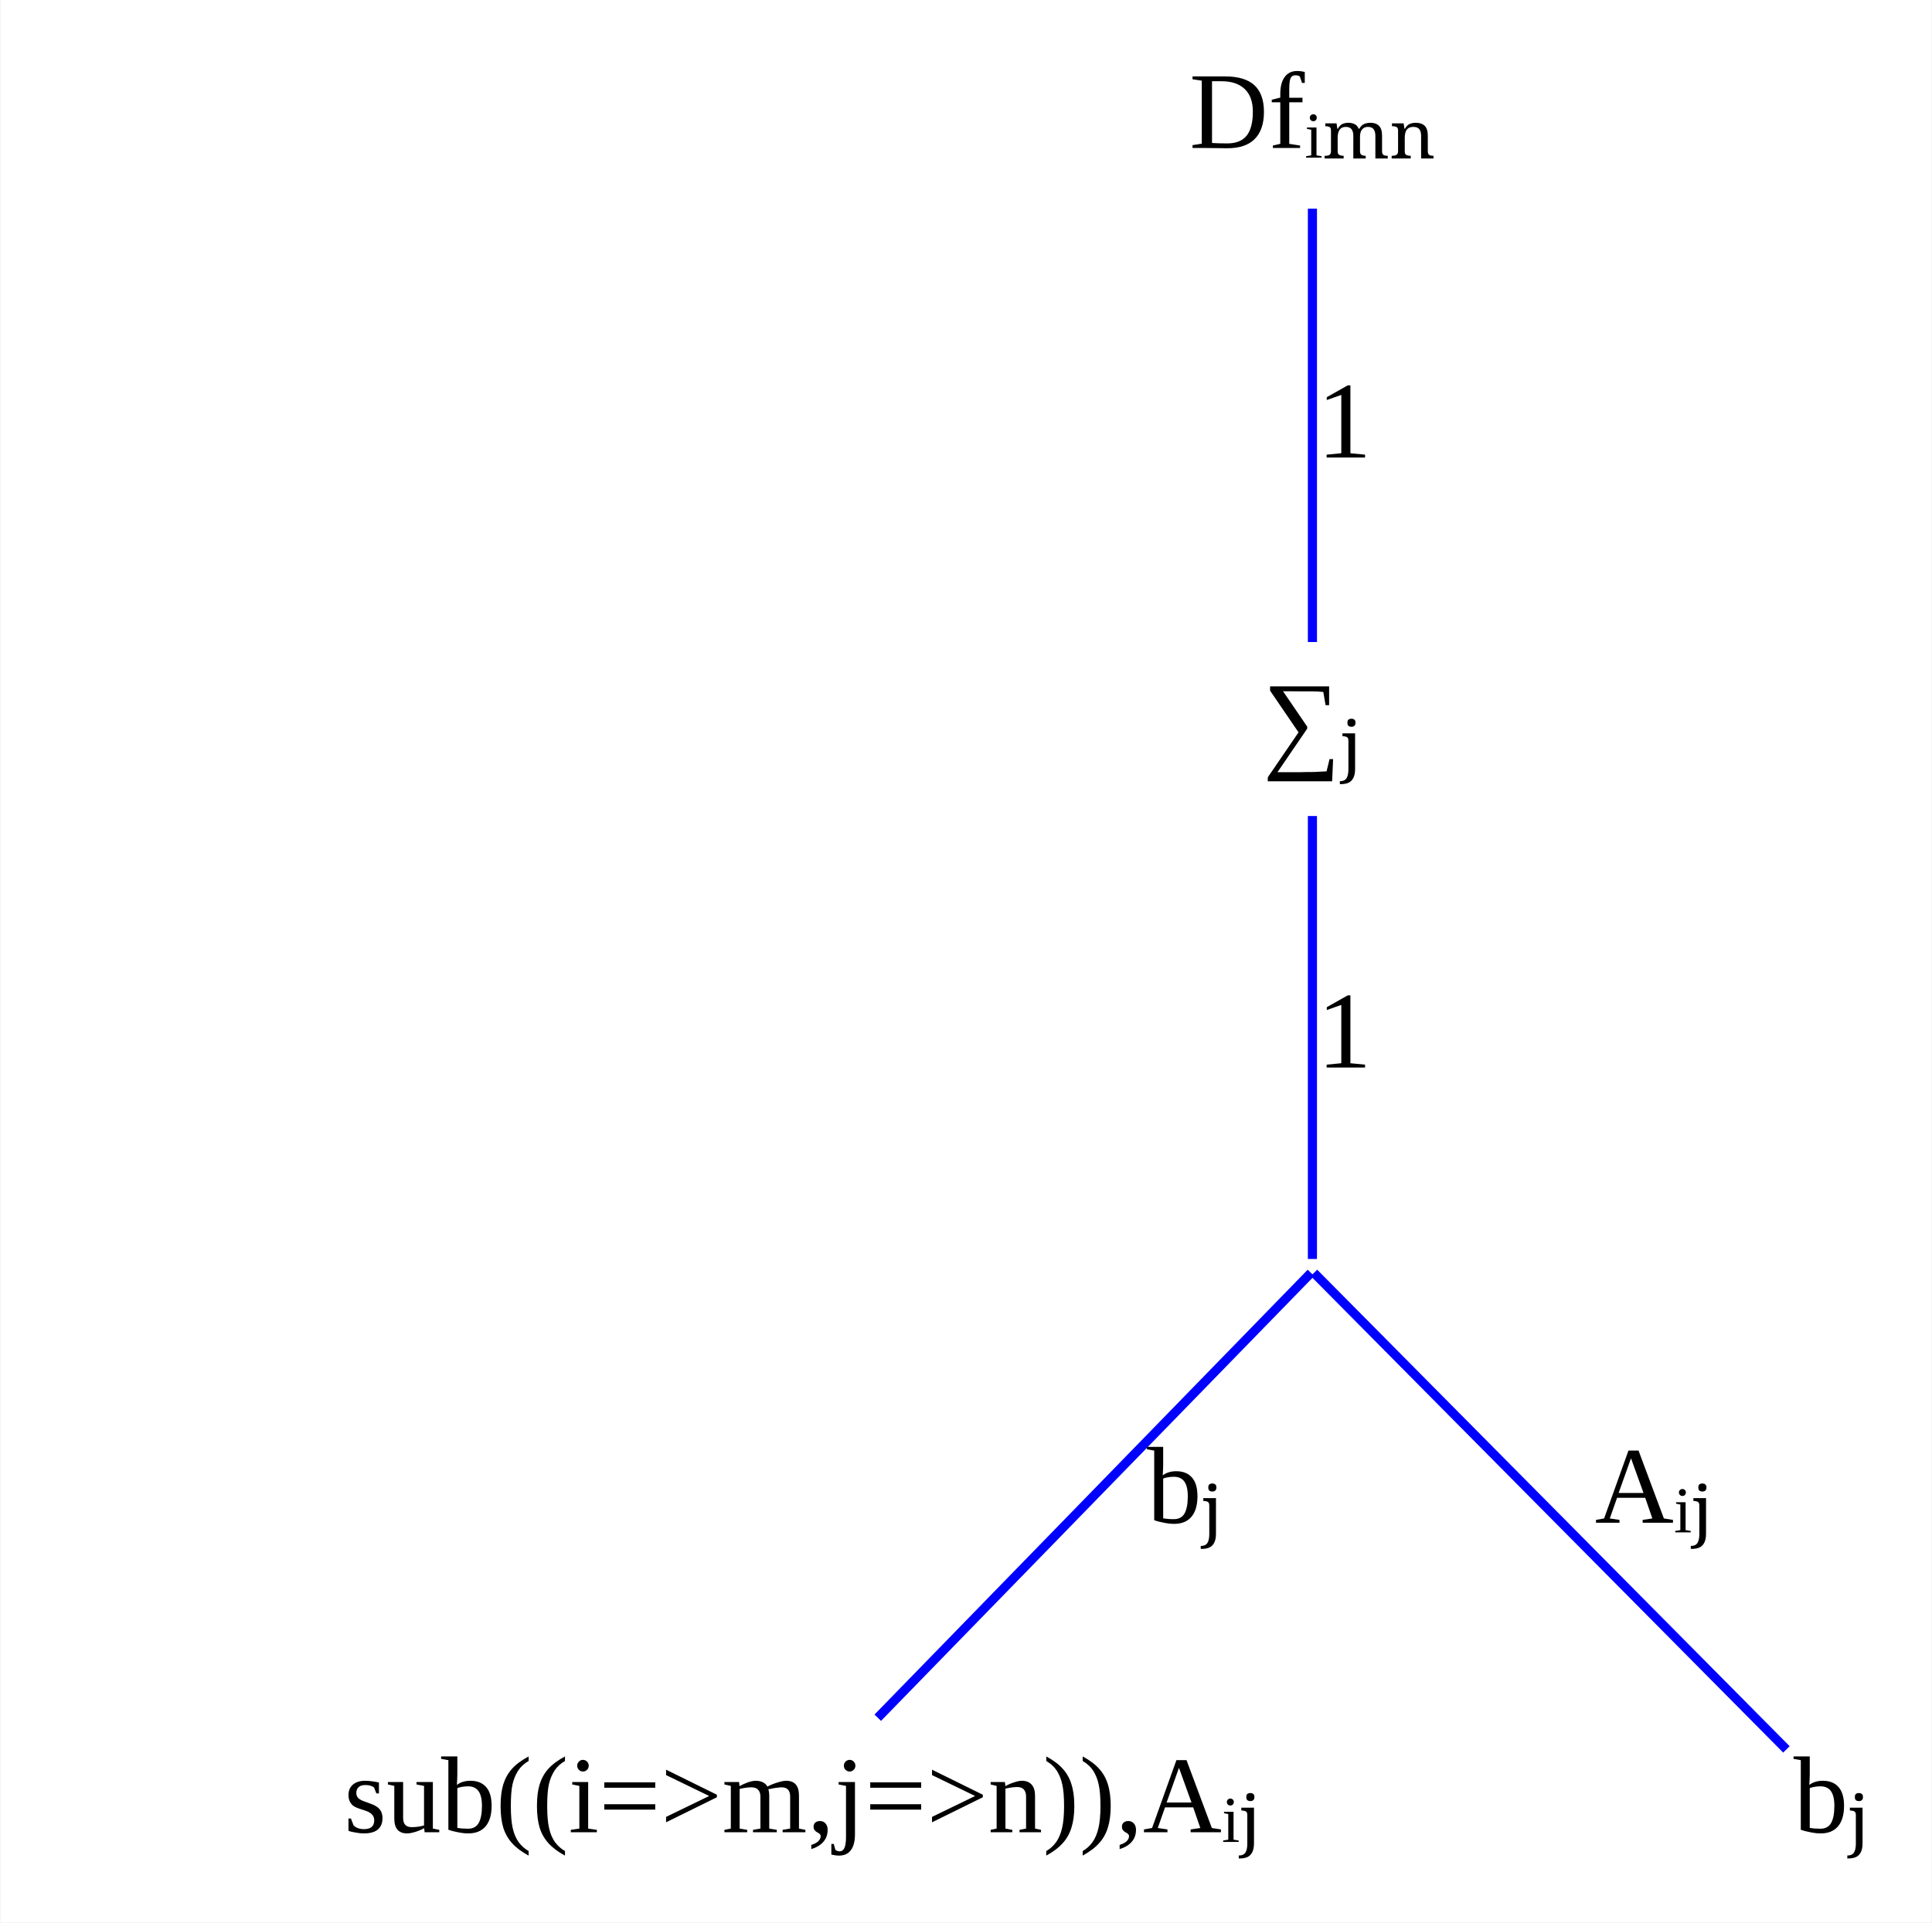
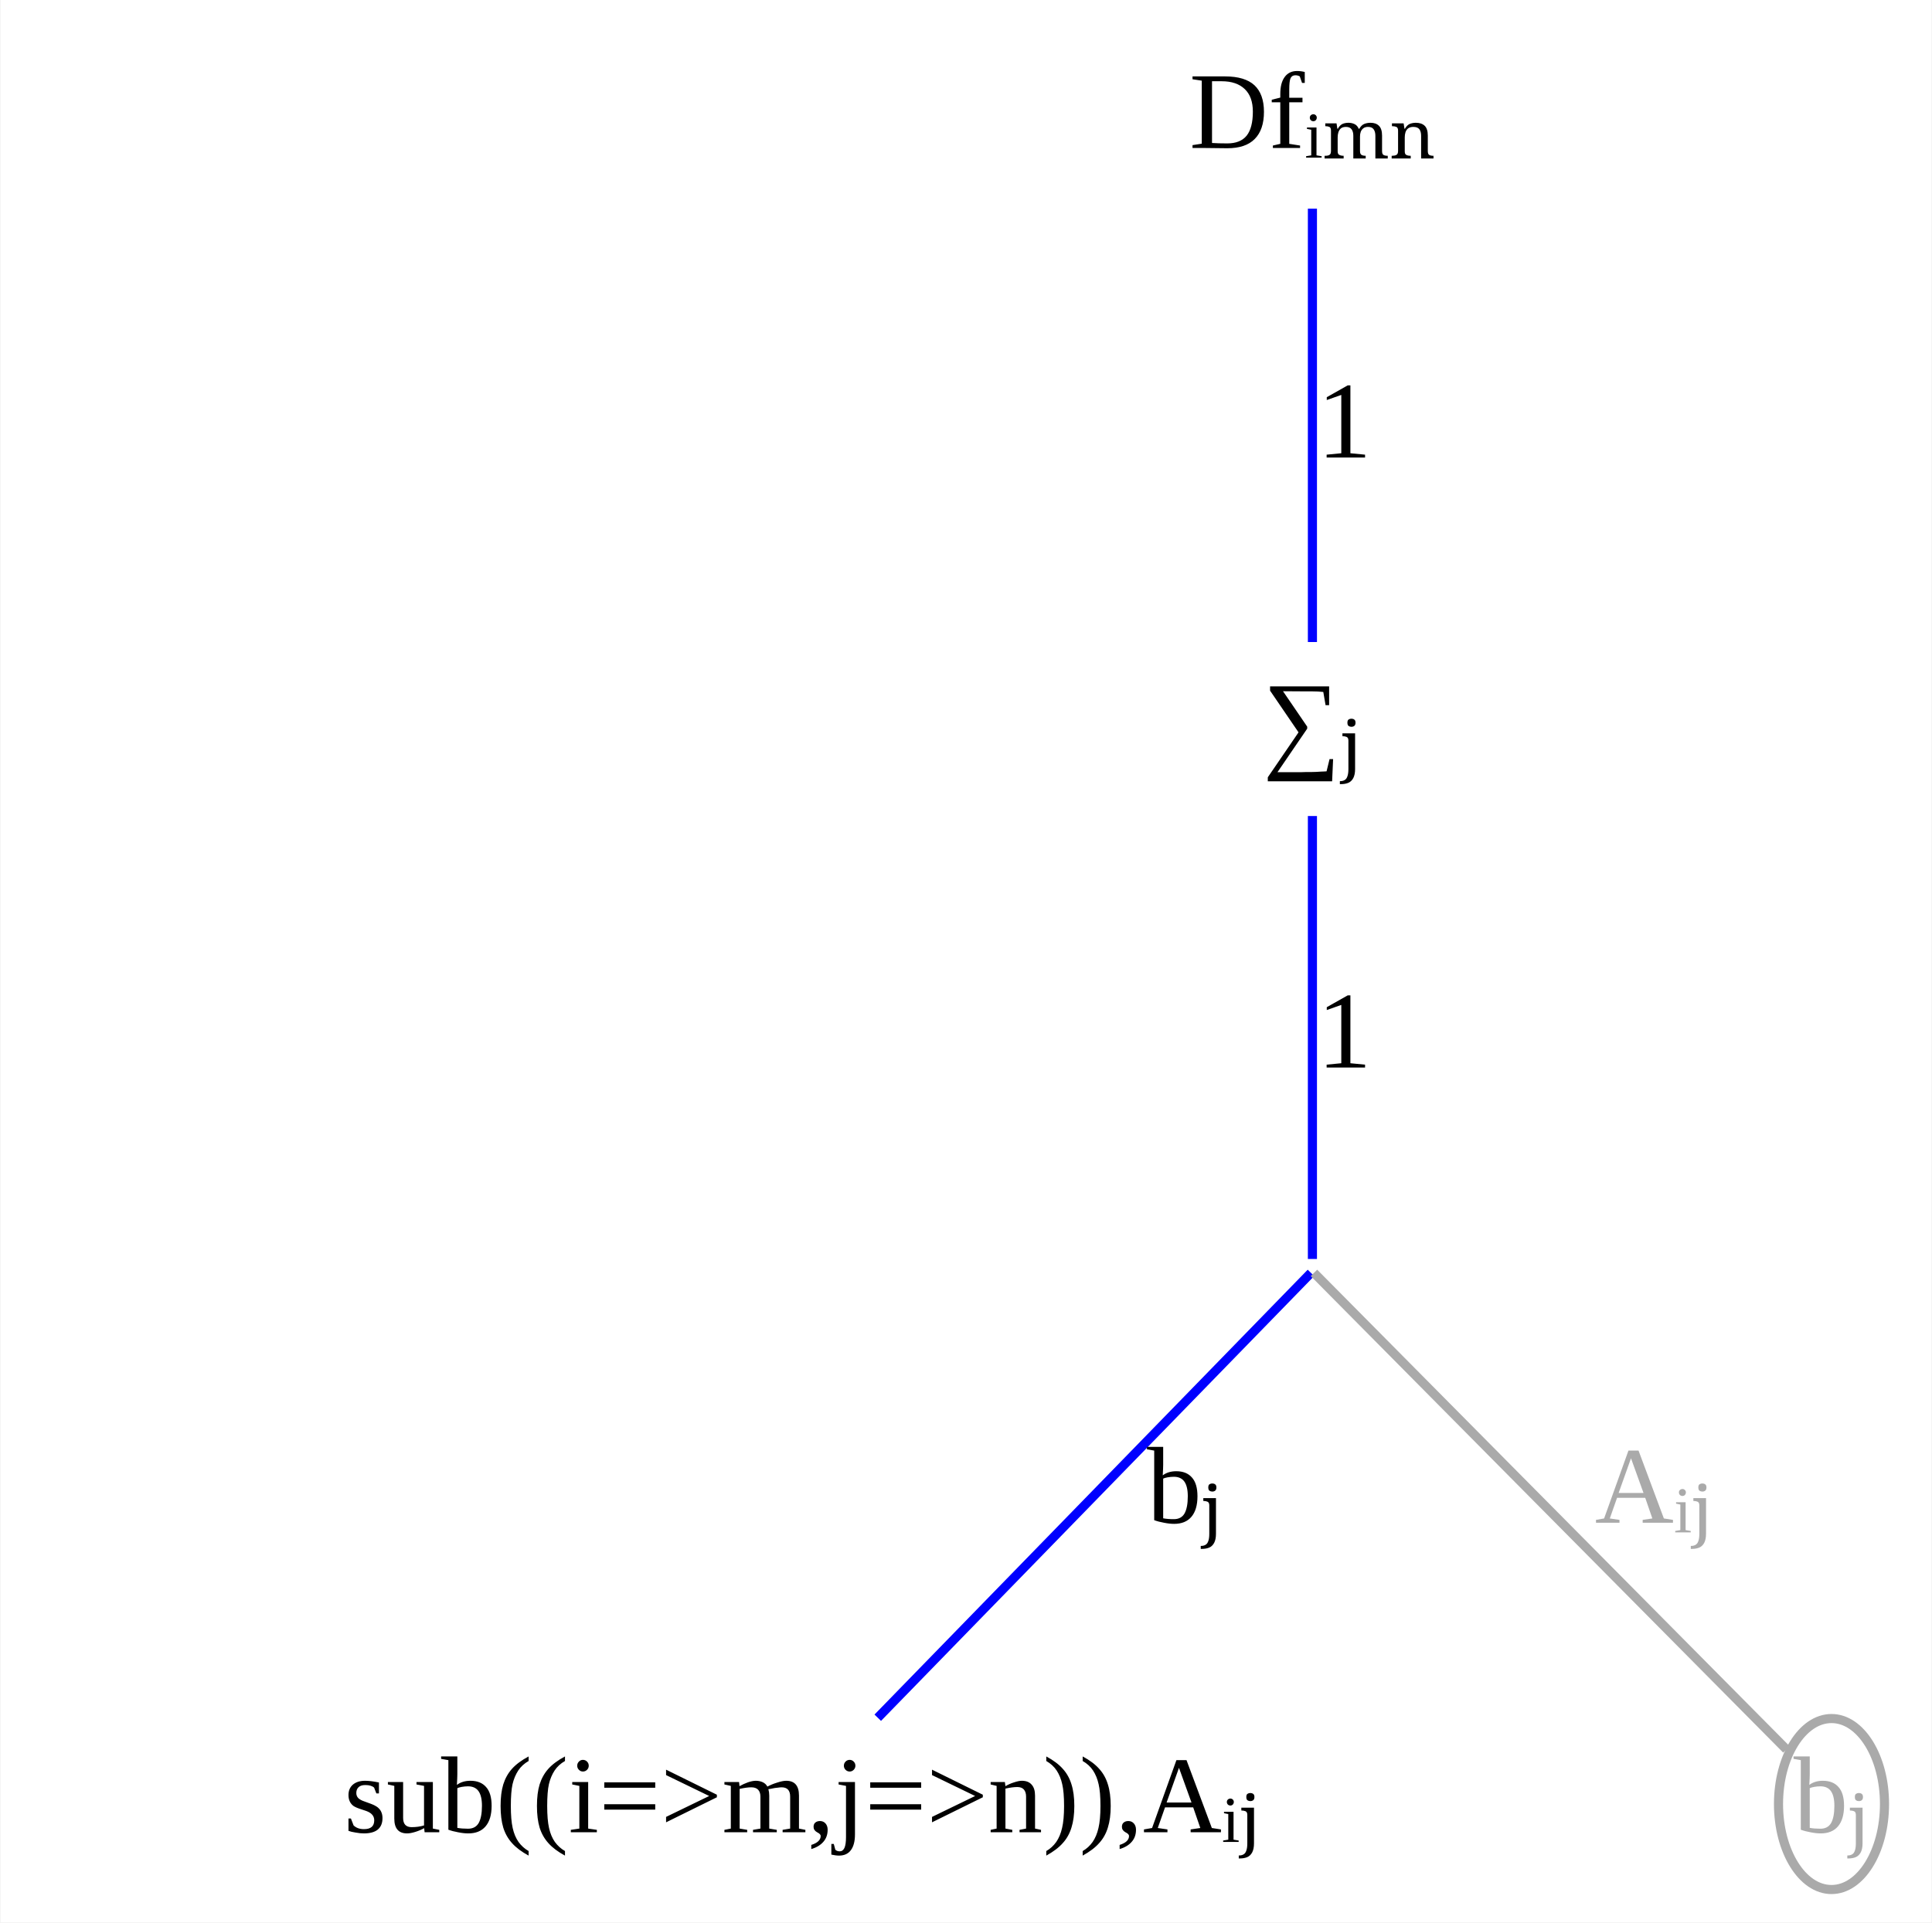
<svg xmlns="http://www.w3.org/2000/svg" width="212pt" height="211pt" viewBox="0.00 0.00 212.04 211.15">
  <g id="graph0" class="graph" transform="scale(1 1) rotate(0) translate(4 207.15)">
    <polygon fill="white" stroke="none" points="-4,4 -4,-207.15 208.04,-207.15 208.04,4 -4,4" />
    <g id="node1" class="node">
      <ellipse fill="#ffffff" stroke="#ffffff" cx="140.06" cy="-68" rx="0.5" ry="0.5" />
    </g>
    <g id="node4" class="node">
      <ellipse fill="#ffffff" stroke="#ffffff" cx="84.06" cy="-9" rx="67.35" ry="9.39" />
      <text text-anchor="middle" x="84.06" y="-5.9" font-family="Times New Roman,serif" font-size="12.00" fill="#000000">sub((i=&gt;m,j=&gt;n)),Aᵢⱼ</text>
    </g>
    <g id="edge1" class="edge">
      <path fill="none" stroke="#0000ff" d="M139.9,-67.34C137.44,-64.81 107.26,-33.82 92.33,-18.48" />
      <polygon fill="#0000ff" stroke="#0000ff" points="92.33,-18.48 92.33,-18.48 92.33,-18.48 92.33,-18.48" />
      <text text-anchor="middle" x="126.06" y="-39.9" font-family="Times New Roman,serif" font-size="12.00" fill="#000000">bⱼ</text>
    </g>
    <g id="node5" class="node">
-       <ellipse fill="#ffffff" stroke="#ffffff" cx="197.06" cy="-9" rx="5.82" ry="9.39" />
-       <text text-anchor="middle" x="197.06" y="-5.9" font-family="Times New Roman,serif" font-size="12.00" fill="#000000">bⱼ</text>
+       <ellipse fill="#ffffff" stroke="#aaaaaa" cx="197.06" cy="-9" rx="5.82" ry="9.39" />
+       <text text-anchor="middle" x="197.06" y="-5.9" font-family="Times New Roman,serif" font-size="12.00" fill="#aaaaaa">bⱼ</text>
    </g>
    <g id="edge2" class="edge">
-       <path fill="none" stroke="#0000ff" d="M140.23,-67.34C142.94,-64.59 178.77,-28.46 192.11,-15" />
-       <polygon fill="#0000ff" stroke="#0000ff" points="192.11,-15 192.11,-15 192.11,-15 192.11,-15" />
-       <text text-anchor="middle" x="177.56" y="-39.9" font-family="Times New Roman,serif" font-size="12.00" fill="#000000">Aᵢⱼ</text>
+       <path fill="none" stroke="#aaaaaa" d="M140.23,-67.34C142.94,-64.59 178.77,-28.46 192.11,-15" />
+       <polygon fill="#aaaaaa" stroke="#aaaaaa" points="192.11,-15 192.11,-15 192.11,-15 192.11,-15" />
+       <text text-anchor="middle" x="177.56" y="-39.9" font-family="Times New Roman,serif" font-size="12.00" fill="#aaaaaa">Aᵢⱼ</text>
    </g>
    <g id="node2" class="node">
      <ellipse fill="#ffffff" stroke="#ffffff" cx="140.06" cy="-127" rx="7.14" ry="9.39" />
      <text text-anchor="middle" x="140.06" y="-123.9" font-family="Times New Roman,serif" font-size="12.00" fill="#000000">∑ⱼ</text>
    </g>
    <g id="edge3" class="edge">
      <path fill="none" stroke="#0000ff" d="M140.06,-117.52C140.06,-102.52 140.06,-72.56 140.06,-68.87" />
      <polygon fill="#0000ff" stroke="#0000ff" points="140.06,-68.87 140.06,-68.87 140.06,-68.87 140.06,-68.87" />
      <text text-anchor="middle" x="143.56" y="-89.9" font-family="Times New Roman,serif" font-size="12.00" fill="#000000">1</text>
    </g>
    <g id="node3" class="node">
      <ellipse fill="#ffffff" stroke="#ffffff" cx="140.06" cy="-194" rx="16.03" ry="9.39" />
      <text text-anchor="middle" x="140.06" y="-190.9" font-family="Times New Roman,serif" font-size="12.00" fill="#000000">Dfᵢₘₙ</text>
    </g>
    <g id="edge4" class="edge">
      <path fill="none" stroke="#0000ff" d="M140.06,-184.23C140.06,-171.76 140.06,-149.03 140.06,-136.63" />
      <polygon fill="#0000ff" stroke="#0000ff" points="140.06,-136.63 140.06,-136.63 140.06,-136.63 140.06,-136.63" />
      <text text-anchor="middle" x="143.56" y="-156.9" font-family="Times New Roman,serif" font-size="12.00" fill="#000000">1</text>
    </g>
  </g>
</svg>
